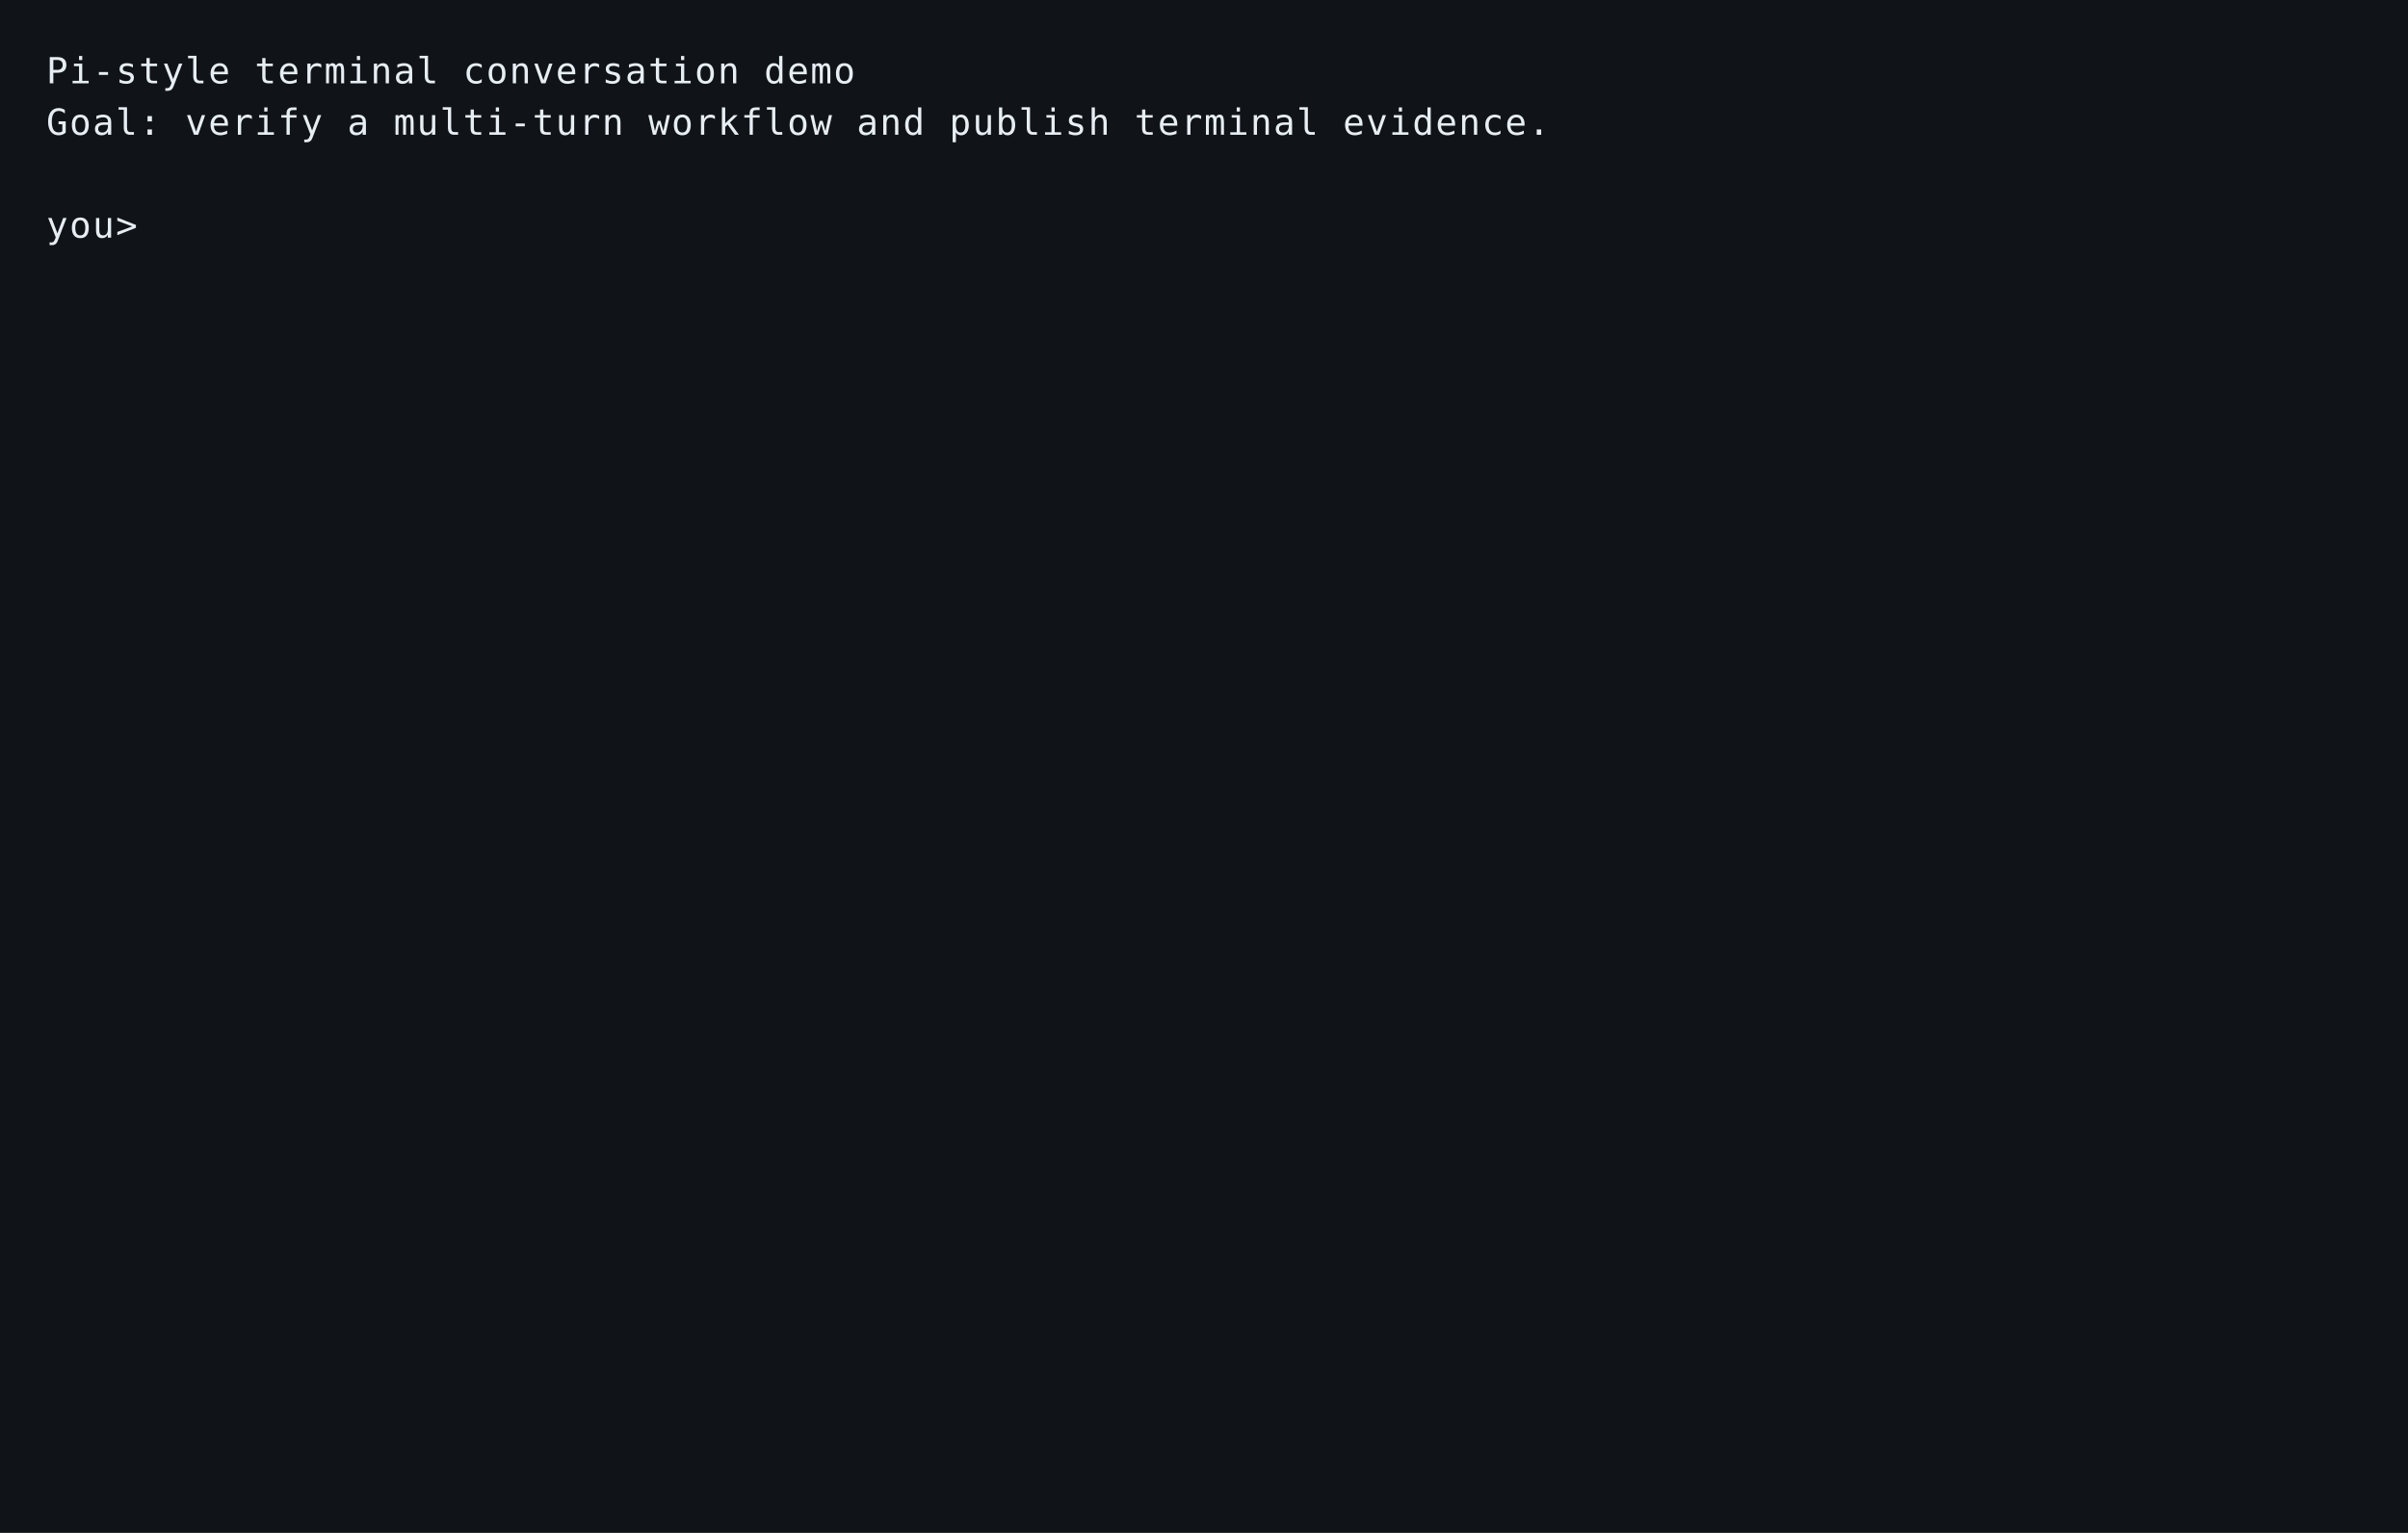
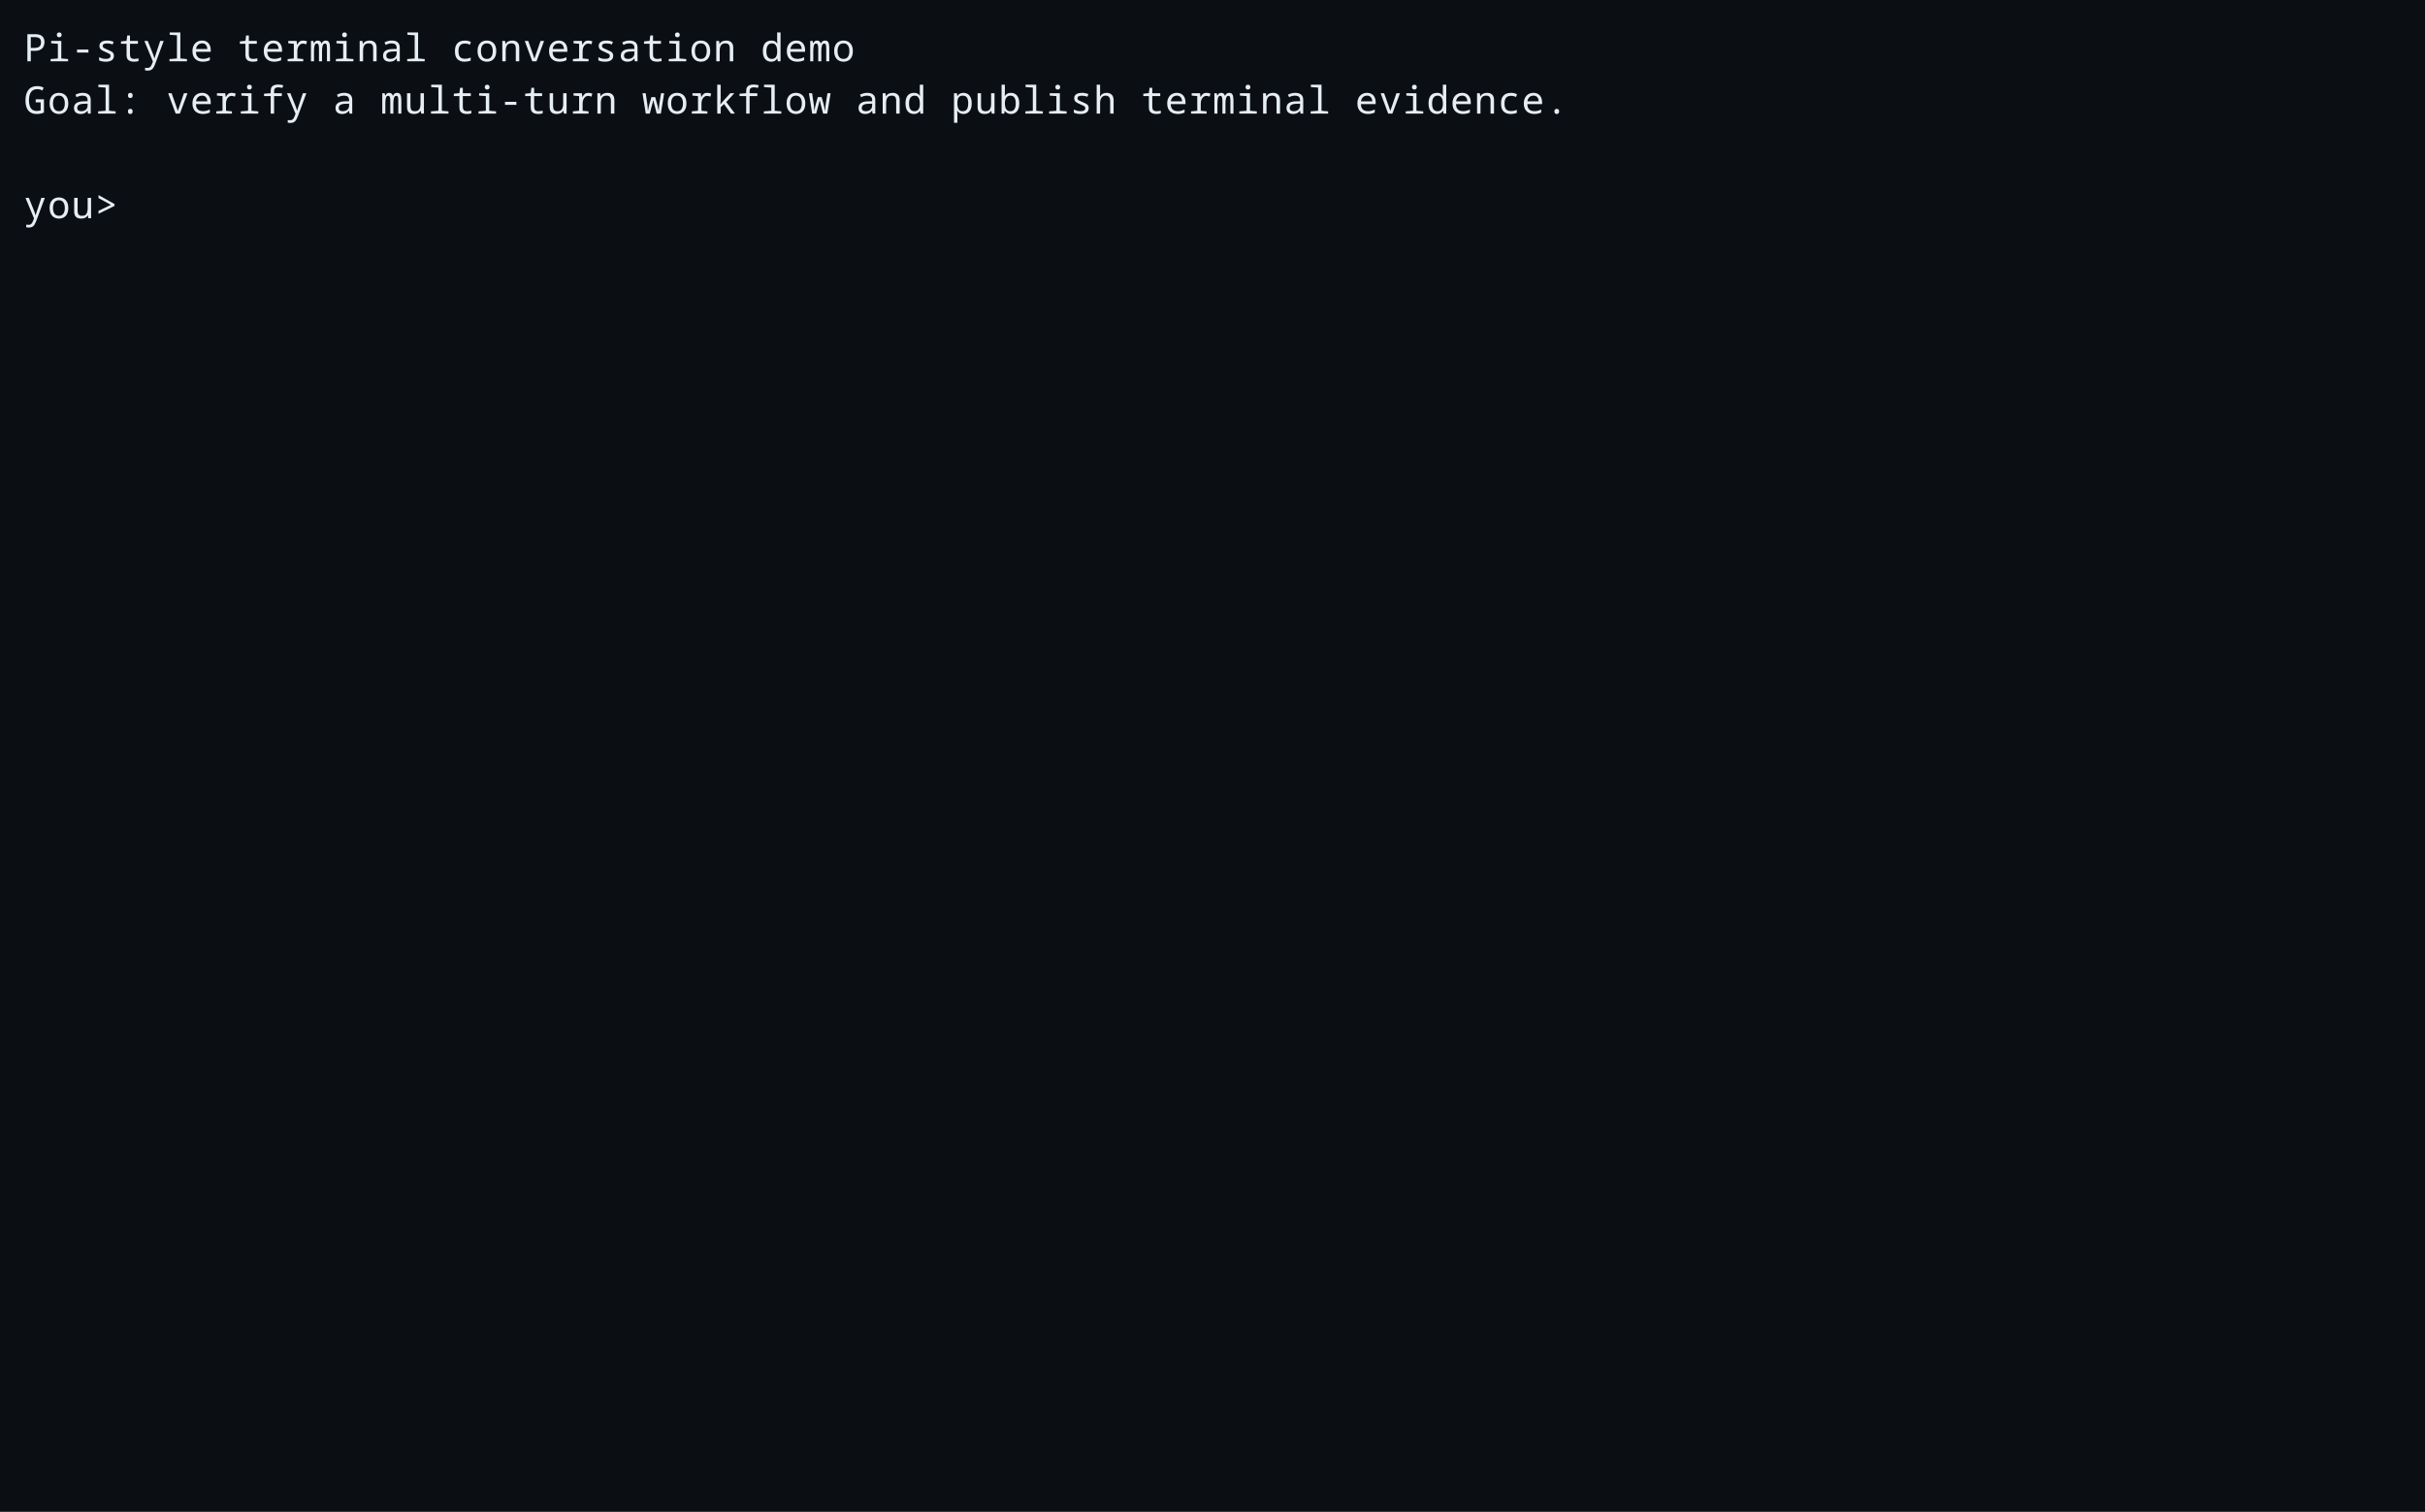
- <svg xmlns="http://www.w3.org/2000/svg" width="936" height="596" viewBox="0 0 936 596">
-   <rect width="100%" height="100%" fill="#101418" />
-   <g font-family="ui-monospace,SFMono-Regular,Menlo,Consolas,monospace" font-size="14" xml:space="preserve">
-     <text x="18.0" y="32.4" fill="#e6edf3">P</text>
-     <text x="27.0" y="32.4" fill="#e6edf3">i</text>
-     <text x="36.0" y="32.4" fill="#e6edf3">-</text>
-     <text x="45.0" y="32.4" fill="#e6edf3">s</text>
-     <text x="54.0" y="32.4" fill="#e6edf3">t</text>
-     <text x="63.0" y="32.4" fill="#e6edf3">y</text>
-     <text x="72.0" y="32.4" fill="#e6edf3">l</text>
-     <text x="81.0" y="32.4" fill="#e6edf3">e</text>
-     <text x="99.0" y="32.4" fill="#e6edf3">t</text>
-     <text x="108.0" y="32.4" fill="#e6edf3">e</text>
-     <text x="117.0" y="32.4" fill="#e6edf3">r</text>
-     <text x="126.0" y="32.4" fill="#e6edf3">m</text>
-     <text x="135.0" y="32.4" fill="#e6edf3">i</text>
-     <text x="144.0" y="32.4" fill="#e6edf3">n</text>
-     <text x="153.0" y="32.4" fill="#e6edf3">a</text>
-     <text x="162.0" y="32.4" fill="#e6edf3">l</text>
-     <text x="180.0" y="32.4" fill="#e6edf3">c</text>
-     <text x="189.0" y="32.4" fill="#e6edf3">o</text>
-     <text x="198.0" y="32.4" fill="#e6edf3">n</text>
-     <text x="207.0" y="32.4" fill="#e6edf3">v</text>
-     <text x="216.0" y="32.4" fill="#e6edf3">e</text>
-     <text x="225.0" y="32.4" fill="#e6edf3">r</text>
-     <text x="234.0" y="32.4" fill="#e6edf3">s</text>
-     <text x="243.0" y="32.4" fill="#e6edf3">a</text>
-     <text x="252.0" y="32.4" fill="#e6edf3">t</text>
-     <text x="261.0" y="32.4" fill="#e6edf3">i</text>
-     <text x="270.0" y="32.4" fill="#e6edf3">o</text>
-     <text x="279.0" y="32.4" fill="#e6edf3">n</text>
-     <text x="297.0" y="32.4" fill="#e6edf3">d</text>
-     <text x="306.0" y="32.4" fill="#e6edf3">e</text>
-     <text x="315.0" y="32.4" fill="#e6edf3">m</text>
-     <text x="324.0" y="32.4" fill="#e6edf3">o</text>
-     <text x="18.0" y="52.4" fill="#e6edf3">G</text>
-     <text x="27.0" y="52.4" fill="#e6edf3">o</text>
-     <text x="36.0" y="52.4" fill="#e6edf3">a</text>
-     <text x="45.0" y="52.4" fill="#e6edf3">l</text>
-     <text x="54.0" y="52.4" fill="#e6edf3">:</text>
-     <text x="72.0" y="52.4" fill="#e6edf3">v</text>
-     <text x="81.0" y="52.4" fill="#e6edf3">e</text>
-     <text x="90.0" y="52.4" fill="#e6edf3">r</text>
-     <text x="99.0" y="52.4" fill="#e6edf3">i</text>
-     <text x="108.0" y="52.4" fill="#e6edf3">f</text>
-     <text x="117.0" y="52.4" fill="#e6edf3">y</text>
-     <text x="135.0" y="52.4" fill="#e6edf3">a</text>
-     <text x="153.0" y="52.4" fill="#e6edf3">m</text>
-     <text x="162.0" y="52.4" fill="#e6edf3">u</text>
-     <text x="171.0" y="52.4" fill="#e6edf3">l</text>
-     <text x="180.0" y="52.4" fill="#e6edf3">t</text>
-     <text x="189.0" y="52.4" fill="#e6edf3">i</text>
-     <text x="198.0" y="52.4" fill="#e6edf3">-</text>
-     <text x="207.0" y="52.4" fill="#e6edf3">t</text>
-     <text x="216.0" y="52.4" fill="#e6edf3">u</text>
-     <text x="225.0" y="52.4" fill="#e6edf3">r</text>
-     <text x="234.0" y="52.4" fill="#e6edf3">n</text>
-     <text x="252.0" y="52.4" fill="#e6edf3">w</text>
-     <text x="261.0" y="52.4" fill="#e6edf3">o</text>
-     <text x="270.0" y="52.4" fill="#e6edf3">r</text>
-     <text x="279.0" y="52.4" fill="#e6edf3">k</text>
-     <text x="288.0" y="52.4" fill="#e6edf3">f</text>
-     <text x="297.0" y="52.4" fill="#e6edf3">l</text>
-     <text x="306.0" y="52.4" fill="#e6edf3">o</text>
-     <text x="315.0" y="52.4" fill="#e6edf3">w</text>
-     <text x="333.0" y="52.4" fill="#e6edf3">a</text>
-     <text x="342.0" y="52.4" fill="#e6edf3">n</text>
-     <text x="351.0" y="52.4" fill="#e6edf3">d</text>
-     <text x="369.0" y="52.4" fill="#e6edf3">p</text>
-     <text x="378.0" y="52.4" fill="#e6edf3">u</text>
-     <text x="387.0" y="52.4" fill="#e6edf3">b</text>
-     <text x="396.0" y="52.4" fill="#e6edf3">l</text>
-     <text x="405.0" y="52.4" fill="#e6edf3">i</text>
-     <text x="414.0" y="52.4" fill="#e6edf3">s</text>
-     <text x="423.0" y="52.4" fill="#e6edf3">h</text>
-     <text x="441.0" y="52.4" fill="#e6edf3">t</text>
-     <text x="450.0" y="52.4" fill="#e6edf3">e</text>
-     <text x="459.0" y="52.4" fill="#e6edf3">r</text>
-     <text x="468.0" y="52.4" fill="#e6edf3">m</text>
-     <text x="477.0" y="52.4" fill="#e6edf3">i</text>
-     <text x="486.0" y="52.4" fill="#e6edf3">n</text>
-     <text x="495.0" y="52.4" fill="#e6edf3">a</text>
-     <text x="504.0" y="52.4" fill="#e6edf3">l</text>
-     <text x="522.0" y="52.4" fill="#e6edf3">e</text>
-     <text x="531.0" y="52.4" fill="#e6edf3">v</text>
-     <text x="540.0" y="52.4" fill="#e6edf3">i</text>
-     <text x="549.0" y="52.4" fill="#e6edf3">d</text>
-     <text x="558.0" y="52.4" fill="#e6edf3">e</text>
-     <text x="567.0" y="52.4" fill="#e6edf3">n</text>
-     <text x="576.0" y="52.4" fill="#e6edf3">c</text>
-     <text x="585.0" y="52.4" fill="#e6edf3">e</text>
-     <text x="594.0" y="52.4" fill="#e6edf3">.</text>
-     <text x="18.0" y="92.4" fill="#e6edf3">y</text>
-     <text x="27.0" y="92.4" fill="#e6edf3">o</text>
-     <text x="36.0" y="92.4" fill="#e6edf3">u</text>
-     <text x="45.0" y="92.4" fill="#e6edf3">&gt;</text>
+ <svg xmlns="http://www.w3.org/2000/svg" width="1020" height="636" viewBox="0 0 1020 636">
+   <rect width="100%" height="100%" fill="#0b0f14" />
+   <g font-family="Noto Sans Mono, Liberation Mono, monospace" font-size="16" xml:space="preserve">
+     <text x="10.0" y="25.8" fill="#e6edf3">P</text>
+     <text x="20.0" y="25.8" fill="#e6edf3">i</text>
+     <text x="30.0" y="25.8" fill="#e6edf3">-</text>
+     <text x="40.0" y="25.8" fill="#e6edf3">s</text>
+     <text x="50.0" y="25.8" fill="#e6edf3">t</text>
+     <text x="60.0" y="25.8" fill="#e6edf3">y</text>
+     <text x="70.0" y="25.8" fill="#e6edf3">l</text>
+     <text x="80.0" y="25.8" fill="#e6edf3">e</text>
+     <text x="100.0" y="25.8" fill="#e6edf3">t</text>
+     <text x="110.0" y="25.8" fill="#e6edf3">e</text>
+     <text x="120.0" y="25.8" fill="#e6edf3">r</text>
+     <text x="130.0" y="25.8" fill="#e6edf3">m</text>
+     <text x="140.0" y="25.8" fill="#e6edf3">i</text>
+     <text x="150.0" y="25.8" fill="#e6edf3">n</text>
+     <text x="160.0" y="25.8" fill="#e6edf3">a</text>
+     <text x="170.0" y="25.8" fill="#e6edf3">l</text>
+     <text x="190.0" y="25.8" fill="#e6edf3">c</text>
+     <text x="200.0" y="25.8" fill="#e6edf3">o</text>
+     <text x="210.0" y="25.8" fill="#e6edf3">n</text>
+     <text x="220.0" y="25.8" fill="#e6edf3">v</text>
+     <text x="230.0" y="25.8" fill="#e6edf3">e</text>
+     <text x="240.0" y="25.8" fill="#e6edf3">r</text>
+     <text x="250.0" y="25.8" fill="#e6edf3">s</text>
+     <text x="260.0" y="25.8" fill="#e6edf3">a</text>
+     <text x="270.0" y="25.8" fill="#e6edf3">t</text>
+     <text x="280.0" y="25.8" fill="#e6edf3">i</text>
+     <text x="290.0" y="25.8" fill="#e6edf3">o</text>
+     <text x="300.0" y="25.8" fill="#e6edf3">n</text>
+     <text x="320.0" y="25.8" fill="#e6edf3">d</text>
+     <text x="330.0" y="25.8" fill="#e6edf3">e</text>
+     <text x="340.0" y="25.8" fill="#e6edf3">m</text>
+     <text x="350.0" y="25.8" fill="#e6edf3">o</text>
+     <text x="10.0" y="47.8" fill="#e6edf3">G</text>
+     <text x="20.0" y="47.8" fill="#e6edf3">o</text>
+     <text x="30.0" y="47.8" fill="#e6edf3">a</text>
+     <text x="40.0" y="47.8" fill="#e6edf3">l</text>
+     <text x="50.0" y="47.8" fill="#e6edf3">:</text>
+     <text x="70.0" y="47.8" fill="#e6edf3">v</text>
+     <text x="80.0" y="47.8" fill="#e6edf3">e</text>
+     <text x="90.0" y="47.8" fill="#e6edf3">r</text>
+     <text x="100.0" y="47.8" fill="#e6edf3">i</text>
+     <text x="110.0" y="47.8" fill="#e6edf3">f</text>
+     <text x="120.0" y="47.8" fill="#e6edf3">y</text>
+     <text x="140.0" y="47.8" fill="#e6edf3">a</text>
+     <text x="160.0" y="47.8" fill="#e6edf3">m</text>
+     <text x="170.0" y="47.8" fill="#e6edf3">u</text>
+     <text x="180.0" y="47.8" fill="#e6edf3">l</text>
+     <text x="190.0" y="47.8" fill="#e6edf3">t</text>
+     <text x="200.0" y="47.8" fill="#e6edf3">i</text>
+     <text x="210.0" y="47.8" fill="#e6edf3">-</text>
+     <text x="220.0" y="47.8" fill="#e6edf3">t</text>
+     <text x="230.0" y="47.8" fill="#e6edf3">u</text>
+     <text x="240.0" y="47.8" fill="#e6edf3">r</text>
+     <text x="250.0" y="47.8" fill="#e6edf3">n</text>
+     <text x="270.0" y="47.8" fill="#e6edf3">w</text>
+     <text x="280.0" y="47.8" fill="#e6edf3">o</text>
+     <text x="290.0" y="47.8" fill="#e6edf3">r</text>
+     <text x="300.0" y="47.8" fill="#e6edf3">k</text>
+     <text x="310.0" y="47.8" fill="#e6edf3">f</text>
+     <text x="320.0" y="47.8" fill="#e6edf3">l</text>
+     <text x="330.0" y="47.8" fill="#e6edf3">o</text>
+     <text x="340.0" y="47.8" fill="#e6edf3">w</text>
+     <text x="360.0" y="47.8" fill="#e6edf3">a</text>
+     <text x="370.0" y="47.8" fill="#e6edf3">n</text>
+     <text x="380.0" y="47.8" fill="#e6edf3">d</text>
+     <text x="400.0" y="47.8" fill="#e6edf3">p</text>
+     <text x="410.0" y="47.8" fill="#e6edf3">u</text>
+     <text x="420.0" y="47.8" fill="#e6edf3">b</text>
+     <text x="430.0" y="47.8" fill="#e6edf3">l</text>
+     <text x="440.0" y="47.8" fill="#e6edf3">i</text>
+     <text x="450.0" y="47.8" fill="#e6edf3">s</text>
+     <text x="460.0" y="47.8" fill="#e6edf3">h</text>
+     <text x="480.0" y="47.8" fill="#e6edf3">t</text>
+     <text x="490.0" y="47.8" fill="#e6edf3">e</text>
+     <text x="500.0" y="47.8" fill="#e6edf3">r</text>
+     <text x="510.0" y="47.8" fill="#e6edf3">m</text>
+     <text x="520.0" y="47.8" fill="#e6edf3">i</text>
+     <text x="530.0" y="47.8" fill="#e6edf3">n</text>
+     <text x="540.0" y="47.8" fill="#e6edf3">a</text>
+     <text x="550.0" y="47.8" fill="#e6edf3">l</text>
+     <text x="570.0" y="47.8" fill="#e6edf3">e</text>
+     <text x="580.0" y="47.8" fill="#e6edf3">v</text>
+     <text x="590.0" y="47.8" fill="#e6edf3">i</text>
+     <text x="600.0" y="47.8" fill="#e6edf3">d</text>
+     <text x="610.0" y="47.8" fill="#e6edf3">e</text>
+     <text x="620.0" y="47.8" fill="#e6edf3">n</text>
+     <text x="630.0" y="47.8" fill="#e6edf3">c</text>
+     <text x="640.0" y="47.8" fill="#e6edf3">e</text>
+     <text x="650.0" y="47.8" fill="#e6edf3">.</text>
+     <text x="10.0" y="91.8" fill="#e6edf3">y</text>
+     <text x="20.0" y="91.8" fill="#e6edf3">o</text>
+     <text x="30.0" y="91.8" fill="#e6edf3">u</text>
+     <text x="40.0" y="91.8" fill="#e6edf3">&gt;</text>
  </g>
</svg>
